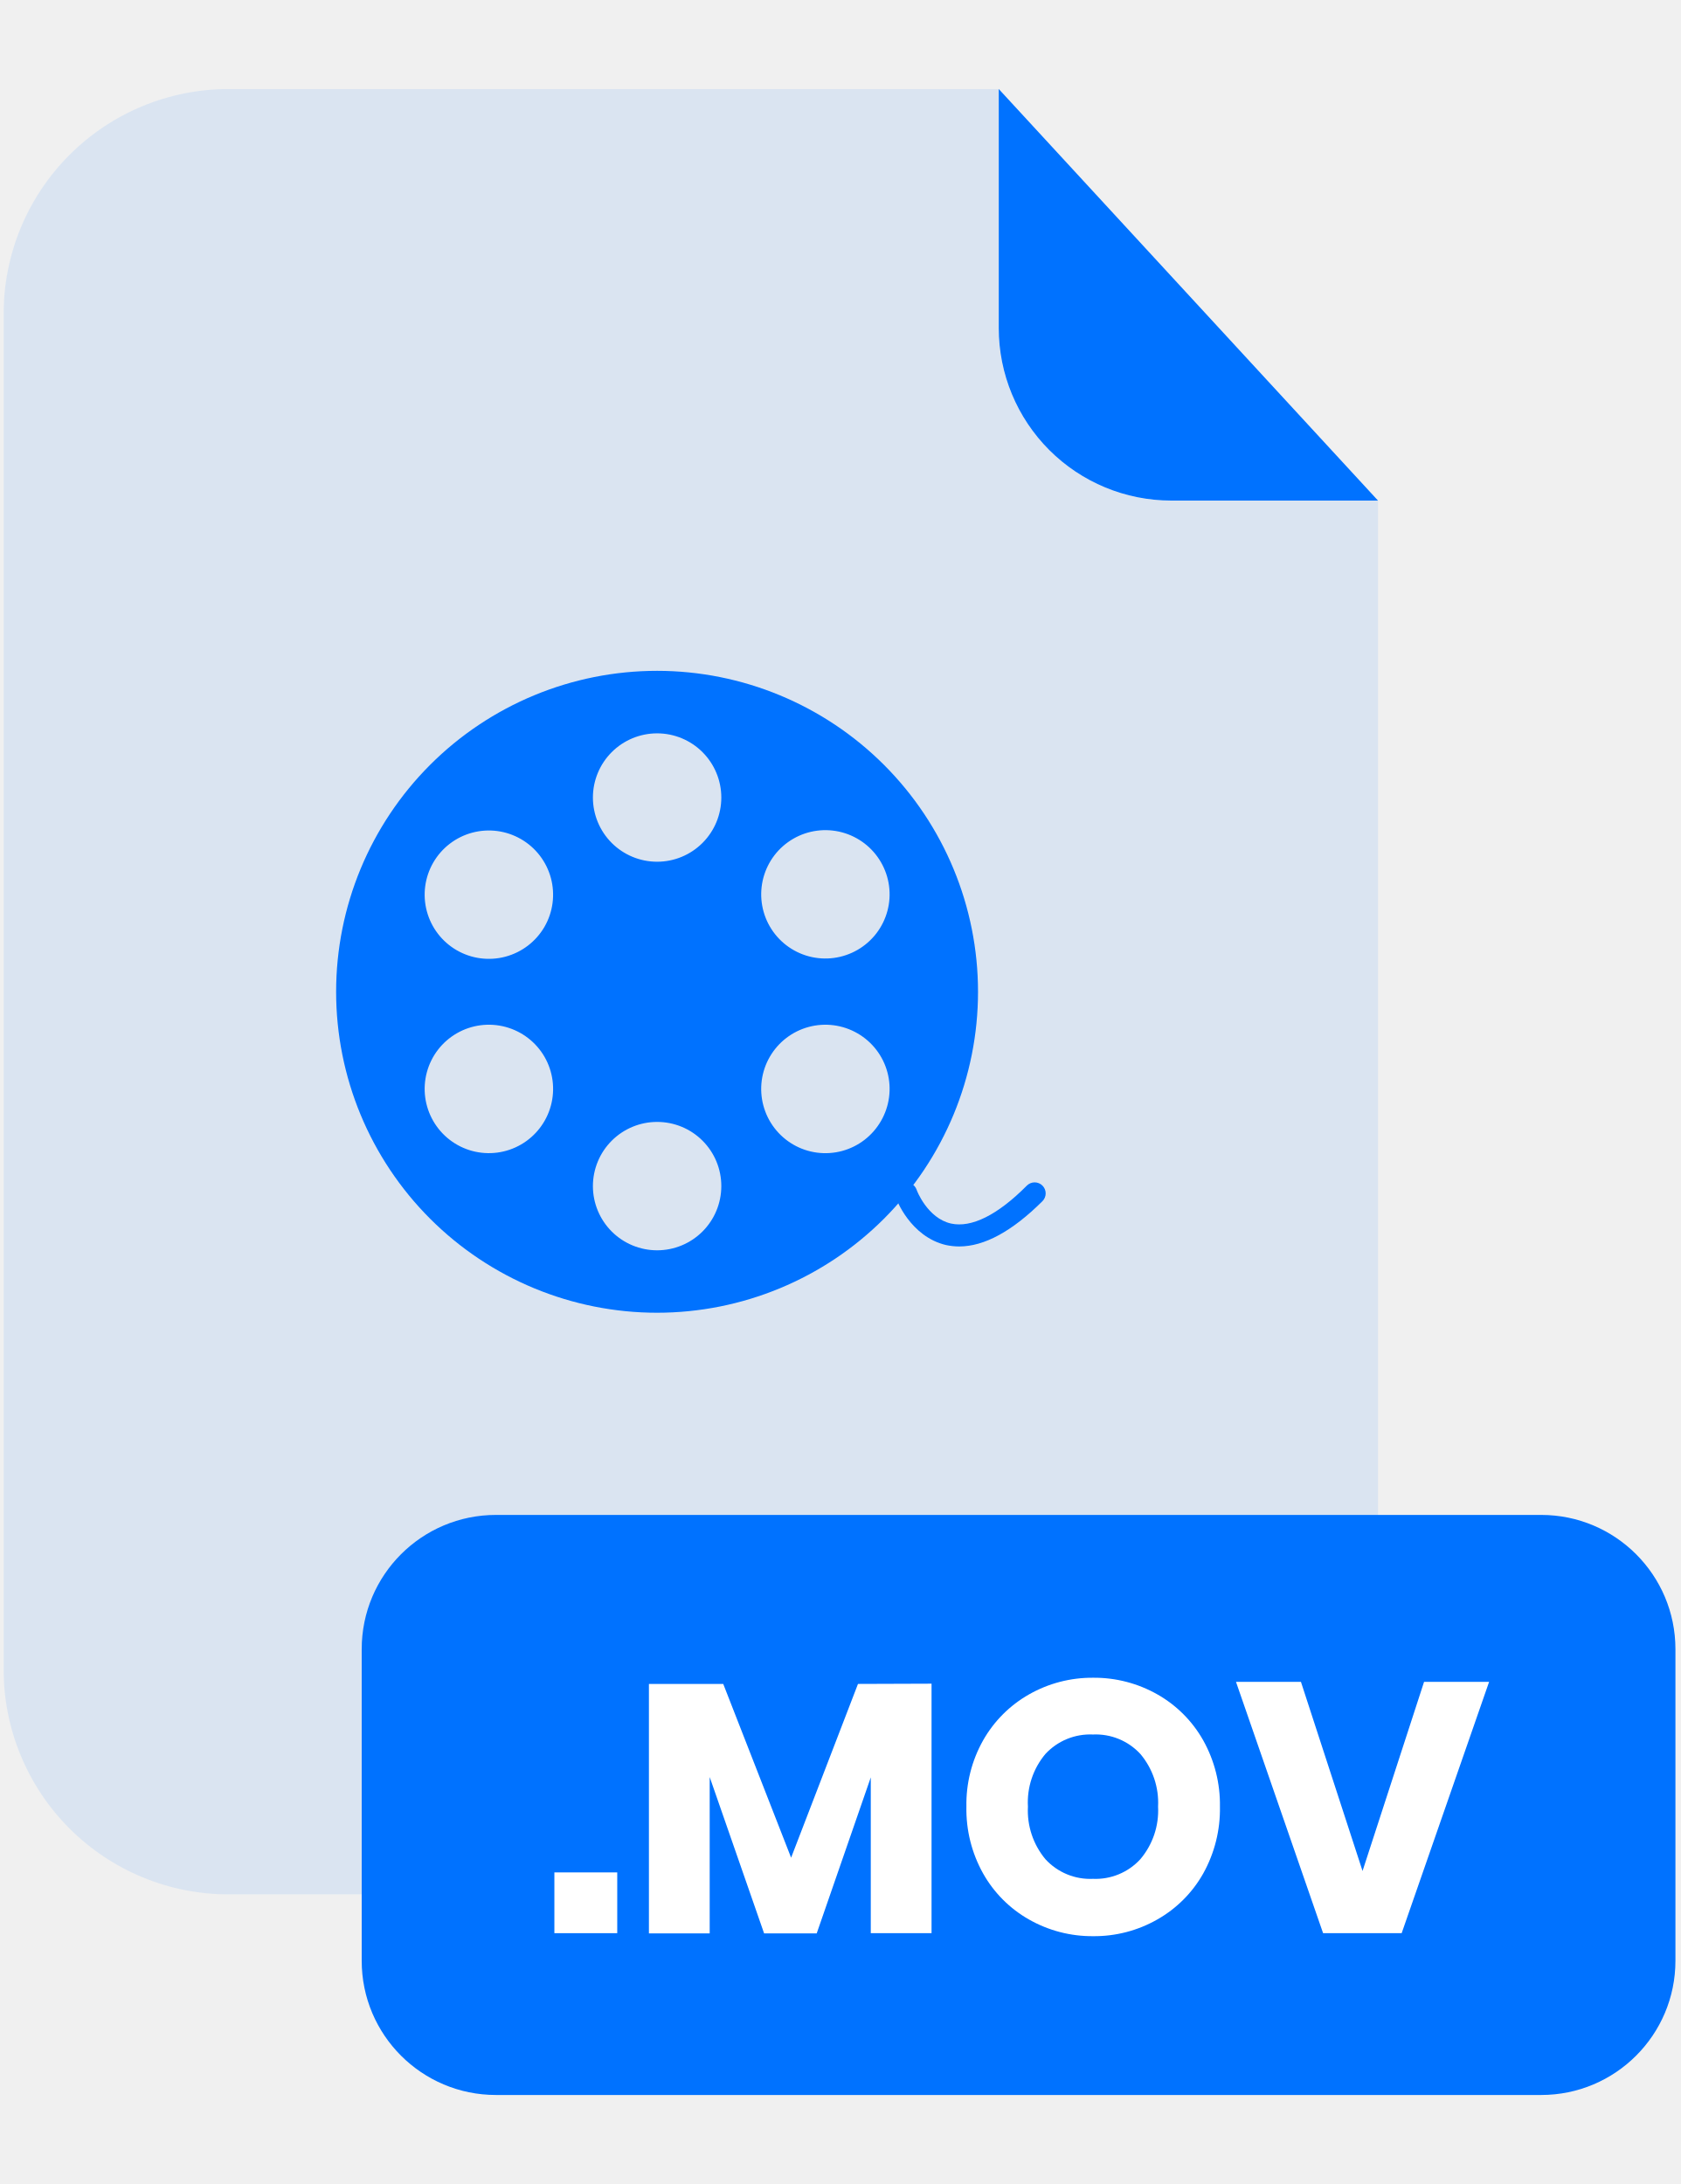
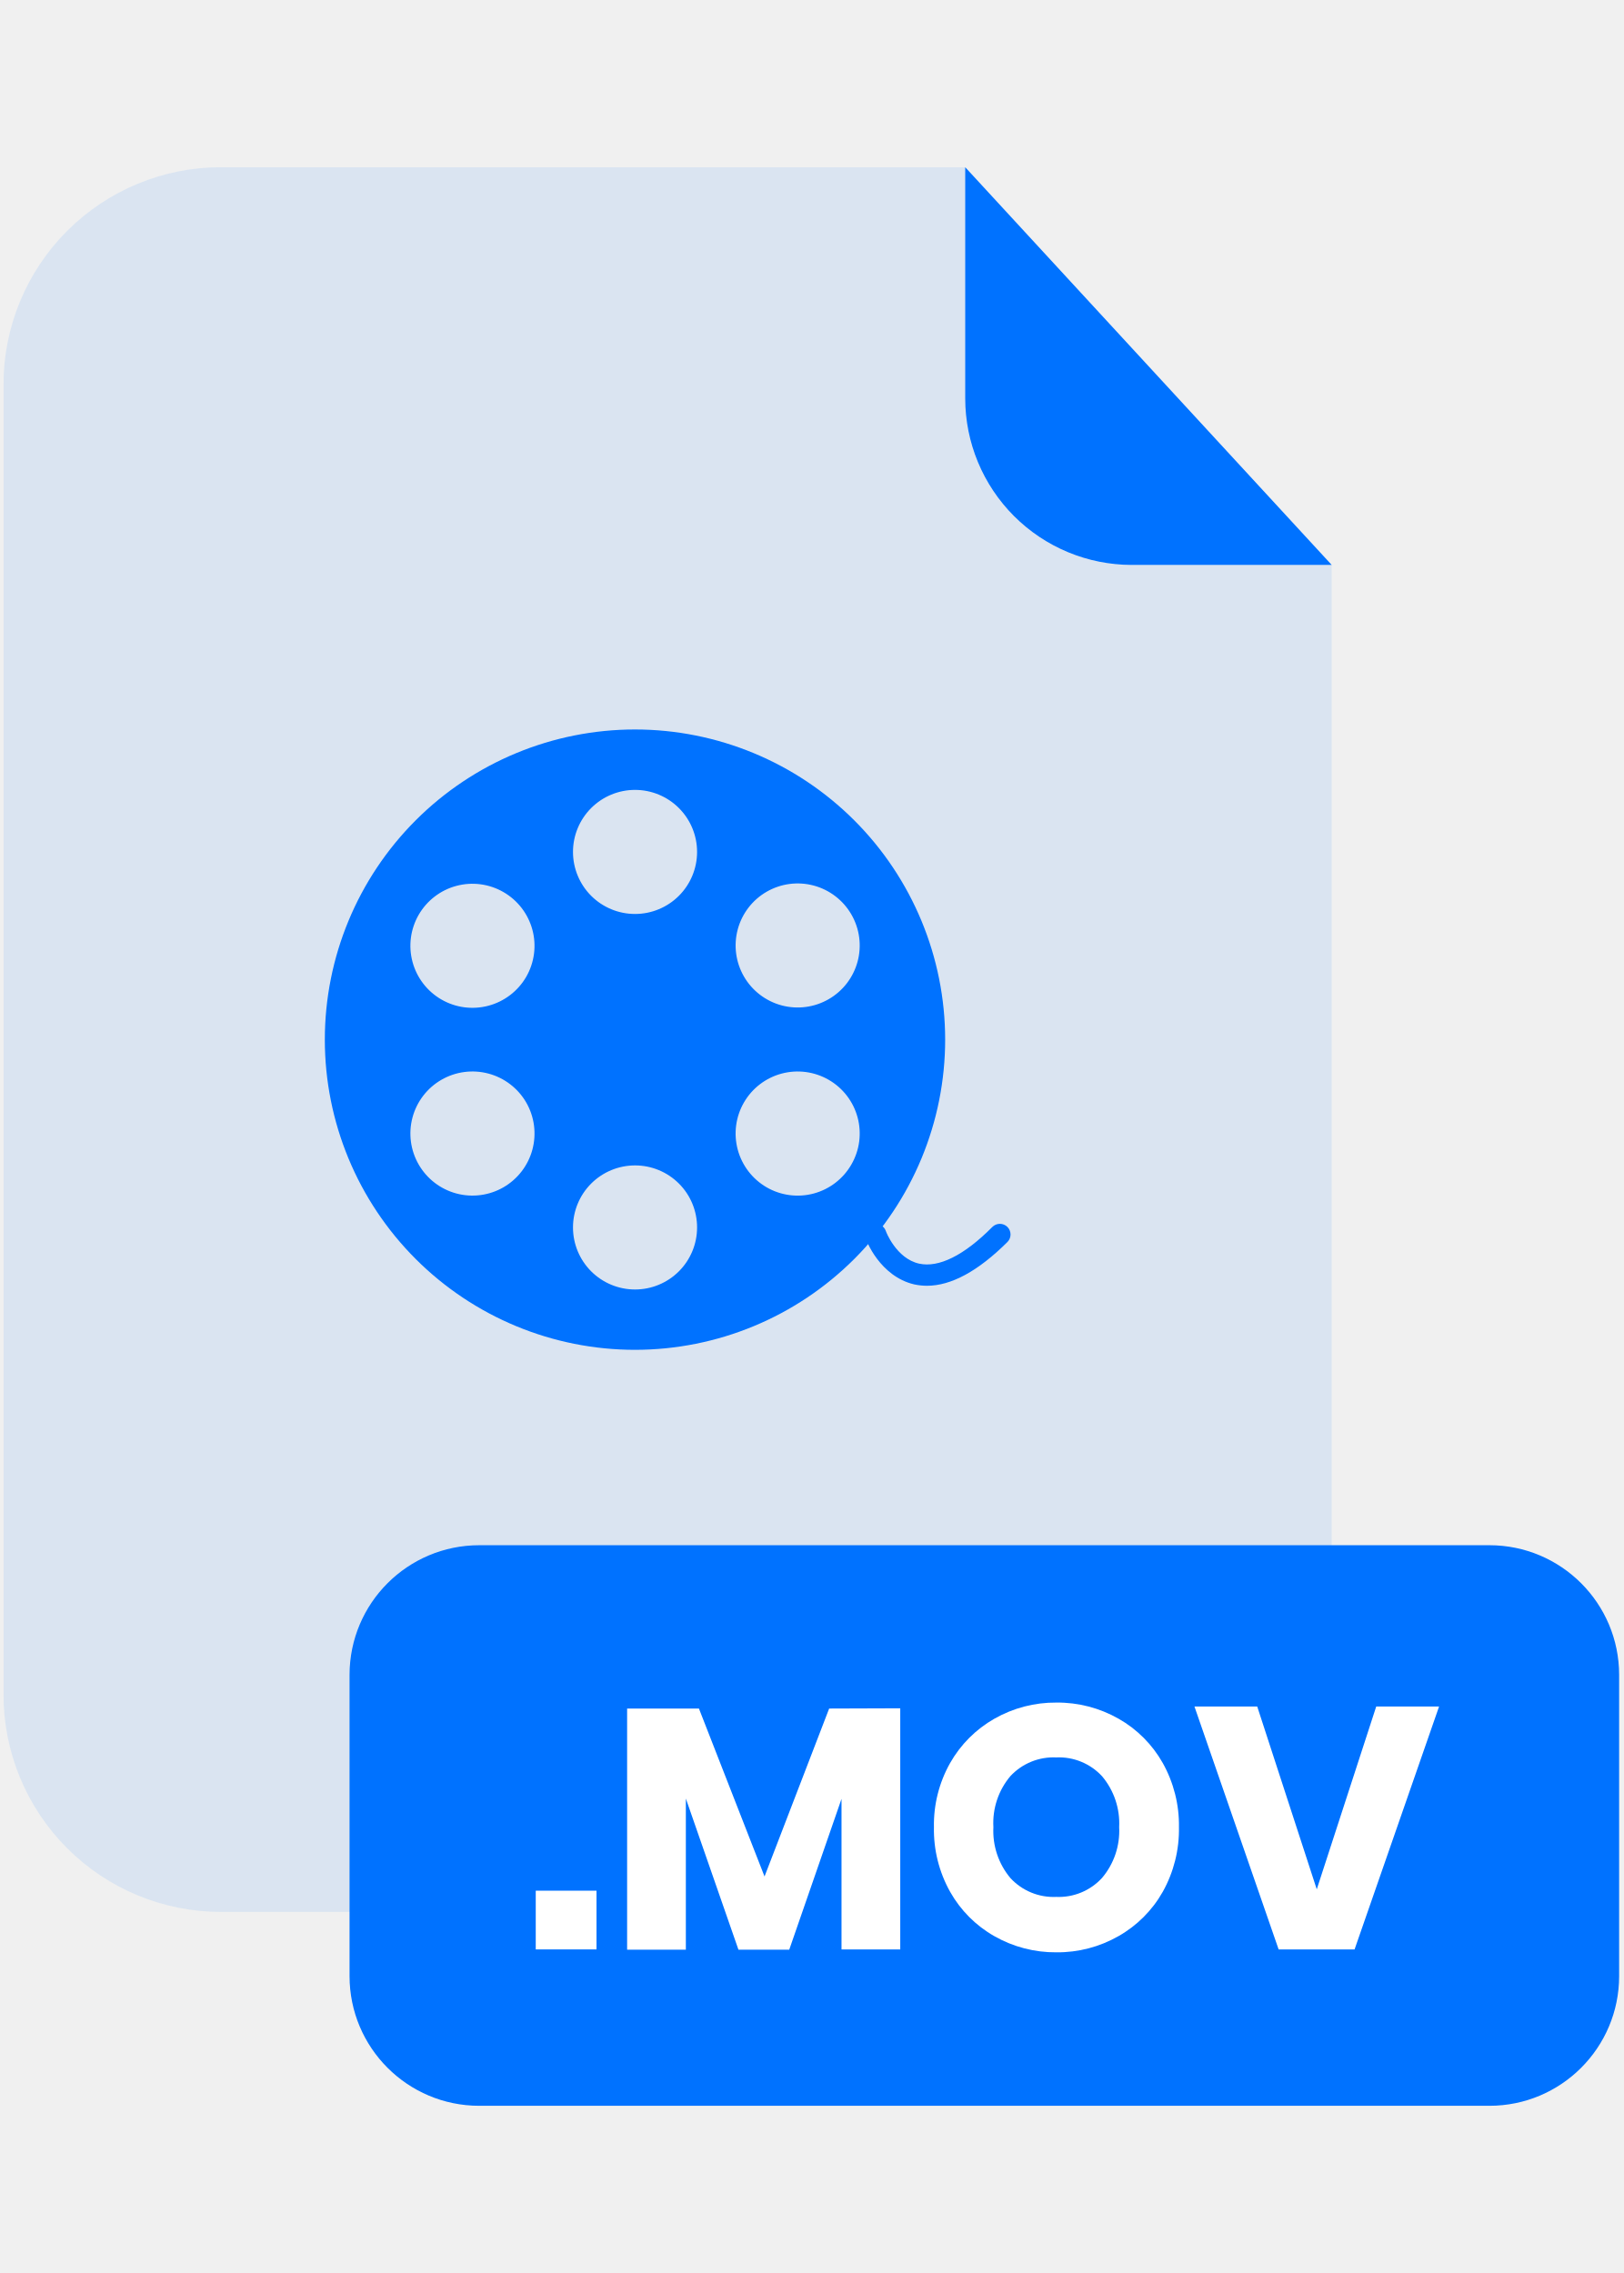
- <svg xmlns="http://www.w3.org/2000/svg" width="100" height="130" viewBox="0 0 201 240" fill="none">
+ <svg xmlns="http://www.w3.org/2000/svg" width="40" height="56" viewBox="0 0 201 240" fill="none">
  <g clip-path="url(#clip0_2_555)">
    <g opacity="0.3">
      <path opacity="0.3" d="M140.1 49.24C134.633 49.235 129.391 47.061 125.525 43.195C121.66 39.329 119.485 34.087 119.48 28.62V0H27.34C20.203 0 13.358 2.835 8.312 7.882C3.265 12.928 0.43 19.773 0.43 26.91V189.13C0.441 196.26 3.28 203.094 8.326 208.132C13.371 213.17 20.21 216 27.34 216H137.94C141.474 216.001 144.974 215.306 148.24 213.954C151.505 212.602 154.472 210.62 156.971 208.121C159.47 205.622 161.452 202.655 162.804 199.39C164.156 196.124 164.851 192.624 164.85 189.09V49.24H140.1Z" fill="#0072FF" />
    </g>
    <path d="M164.85 49.24H140.1C134.633 49.235 129.391 47.061 125.525 43.195C121.66 39.329 119.485 34.087 119.48 28.62V0L164.85 49.24Z" fill="#0072FF" />
    <path d="M184.37 170.6H59.33C50.46 170.6 43.27 177.79 43.27 186.66V223.94C43.27 232.81 50.46 240 59.33 240H184.37C193.24 240 200.43 232.81 200.43 223.94V186.66C200.43 177.79 193.24 170.6 184.37 170.6Z" fill="#0072FF" />
    <path d="M73.84 213.37V220.64H66.32V213.37H73.84Z" fill="white" />
    <path d="M111.44 190.79V220.64H104.17V202L97.7 220.67H91.41L84.9 201.96V220.67H77.63V190.82H86.52L94.64 211.61L102.64 190.82L111.44 190.79Z" fill="white" />
    <path d="M138.47 192.08C140.758 193.379 142.649 195.277 143.94 197.57C145.293 199.991 145.983 202.727 145.94 205.5C145.992 208.297 145.302 211.057 143.94 213.5C142.645 215.799 140.746 217.7 138.45 219C136.112 220.335 133.462 221.025 130.77 221C128.078 221.022 125.429 220.332 123.09 219C120.797 217.7 118.902 215.798 117.61 213.5C116.244 211.059 115.554 208.297 115.61 205.5C115.558 202.726 116.249 199.988 117.61 197.57C118.908 195.279 120.802 193.382 123.09 192.08C125.429 190.748 128.078 190.058 130.77 190.08C133.468 190.055 136.125 190.745 138.47 192.08ZM125.07 199.19C123.59 200.948 122.839 203.206 122.97 205.5C122.849 207.79 123.6 210.04 125.07 211.8C125.789 212.581 126.669 213.195 127.651 213.599C128.632 214.004 129.69 214.188 130.75 214.14C131.807 214.185 132.861 213.999 133.838 213.595C134.816 213.191 135.694 212.578 136.41 211.8C137.898 210.049 138.66 207.795 138.54 205.5C138.657 203.212 137.903 200.964 136.43 199.21C135.712 198.429 134.831 197.814 133.85 197.41C132.868 197.005 131.81 196.821 130.75 196.87C129.692 196.821 128.635 197.003 127.654 197.403C126.673 197.804 125.791 198.414 125.07 199.19Z" fill="white" />
    <path d="M155.63 190.57L163 213.2L170.36 190.57H178.14L167.68 220.64H158.28L147.86 190.57H155.63Z" fill="white" />
    <path d="M78.61 69.61C68.426 69.61 58.658 73.656 51.457 80.857C44.256 88.058 40.21 97.826 40.21 108.01C40.21 118.194 44.256 127.962 51.457 135.163C58.658 142.364 68.426 146.41 78.61 146.41C88.794 146.405 98.558 142.356 105.757 135.153C112.956 127.95 117 118.184 117 108C116.995 97.82 112.948 88.058 105.75 80.86C98.552 73.662 88.79 69.615 78.61 69.61ZM78.61 77.09C80.647 77.09 82.6 77.899 84.04 79.339C85.481 80.78 86.29 82.733 86.29 84.77C86.29 86.807 85.481 88.76 84.04 90.201C82.6 91.641 80.647 92.45 78.61 92.45C76.573 92.45 74.62 91.641 73.179 90.201C71.739 88.76 70.93 86.807 70.93 84.77C70.93 82.733 71.739 80.78 73.179 79.339C74.62 77.899 76.573 77.09 78.61 77.09ZM51.83 92.55C52.849 90.787 54.526 89.5 56.493 88.973C58.46 88.446 60.556 88.722 62.32 89.74C63.194 90.243 63.96 90.914 64.575 91.714C65.19 92.514 65.641 93.427 65.903 94.401C66.165 95.375 66.232 96.391 66.101 97.391C65.97 98.391 65.644 99.356 65.14 100.23C64.119 101.994 62.44 103.281 60.471 103.808C58.503 104.335 56.405 104.059 54.64 103.04C52.876 102.021 51.59 100.344 51.063 98.377C50.536 96.41 50.812 94.314 51.83 92.55ZM62.32 126.29C61.446 126.794 60.481 127.12 59.481 127.251C58.481 127.382 57.465 127.315 56.491 127.053C55.517 126.791 54.604 126.34 53.804 125.725C53.004 125.11 52.334 124.344 51.83 123.47C50.812 121.706 50.536 119.61 51.063 117.643C51.59 115.676 52.876 113.999 54.64 112.98C56.405 111.961 58.503 111.685 60.471 112.212C62.44 112.739 64.119 114.026 65.14 115.79C66.158 117.556 66.433 119.655 65.904 121.624C65.375 123.593 64.086 125.271 62.32 126.29ZM78.61 138.94C76.573 138.94 74.62 138.131 73.179 136.691C71.739 135.25 70.93 133.297 70.93 131.26C70.93 129.223 71.739 127.27 73.179 125.829C74.62 124.389 76.573 123.58 78.61 123.58C79.619 123.579 80.618 123.776 81.55 124.162C82.483 124.547 83.33 125.113 84.043 125.826C84.757 126.54 85.323 127.387 85.708 128.319C86.094 129.252 86.291 130.251 86.29 131.26C86.29 133.297 85.481 135.25 84.04 136.691C82.6 138.131 80.647 138.94 78.61 138.94ZM105.39 123.47C104.887 124.345 104.217 125.112 103.417 125.728C102.618 126.343 101.705 126.795 100.73 127.057C99.756 127.319 98.739 127.386 97.739 127.254C96.738 127.123 95.773 126.795 94.9 126.29C93.136 125.269 91.849 123.59 91.322 121.622C90.795 119.653 91.071 117.555 92.09 115.79C93.109 114.026 94.786 112.74 96.753 112.213C98.72 111.686 100.816 111.962 102.58 112.98C103.454 113.483 104.22 114.154 104.835 114.954C105.449 115.754 105.9 116.668 106.161 117.642C106.422 118.616 106.489 119.633 106.356 120.633C106.224 121.633 105.895 122.597 105.39 123.47ZM102.58 103C100.816 104.018 98.72 104.294 96.753 103.767C94.786 103.24 93.109 101.954 92.09 100.19C91.072 98.426 90.796 96.33 91.323 94.363C91.85 92.396 93.136 90.719 94.9 89.7C96.664 88.682 98.76 88.406 100.727 88.933C102.694 89.46 104.371 90.746 105.39 92.51C105.895 93.383 106.224 94.347 106.356 95.347C106.489 96.347 106.422 97.364 106.161 98.338C105.9 99.312 105.449 100.226 104.835 101.026C104.22 101.826 103.454 102.497 102.58 103Z" fill="#0072FF" />
    <path d="M114.74 138.48C114.212 138.478 113.686 138.421 113.17 138.31C108.9 137.31 107.17 132.77 107.17 132.58C107.11 132.417 107.083 132.243 107.091 132.069C107.099 131.895 107.141 131.725 107.215 131.567C107.29 131.41 107.395 131.269 107.525 131.153C107.654 131.036 107.806 130.947 107.97 130.89C108.132 130.831 108.304 130.805 108.477 130.813C108.649 130.821 108.818 130.863 108.974 130.936C109.13 131.009 109.27 131.113 109.386 131.241C109.502 131.368 109.592 131.518 109.65 131.68C109.65 131.74 110.94 135.11 113.78 135.74C116.2 136.27 119.33 134.74 122.84 131.2C122.963 131.077 123.108 130.979 123.269 130.913C123.429 130.846 123.601 130.812 123.775 130.812C123.949 130.812 124.121 130.846 124.281 130.913C124.442 130.979 124.587 131.077 124.71 131.2C124.956 131.447 125.093 131.782 125.093 132.13C125.093 132.478 124.956 132.813 124.71 133.06C121.08 136.67 117.75 138.48 114.74 138.48Z" fill="#0072FF" />
  </g>
  <defs>
    <clipPath id="clip0_2_555">
      <rect width="200" height="240" fill="white" transform="translate(0.429932)" />
    </clipPath>
  </defs>
</svg>
